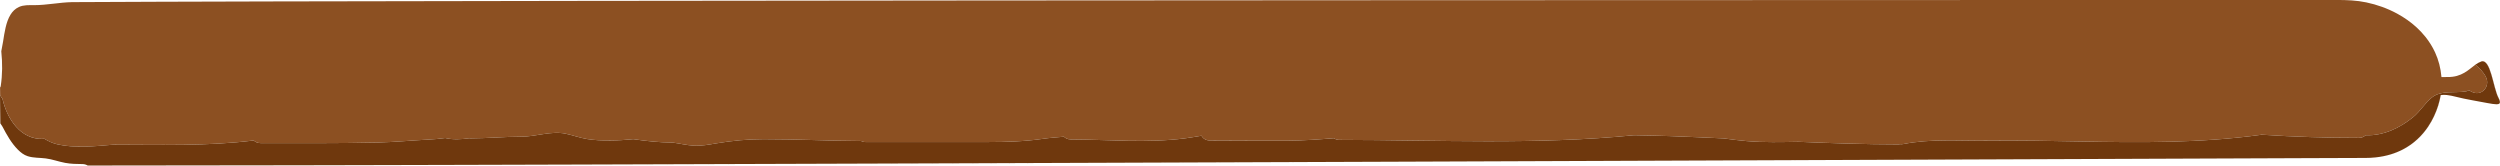
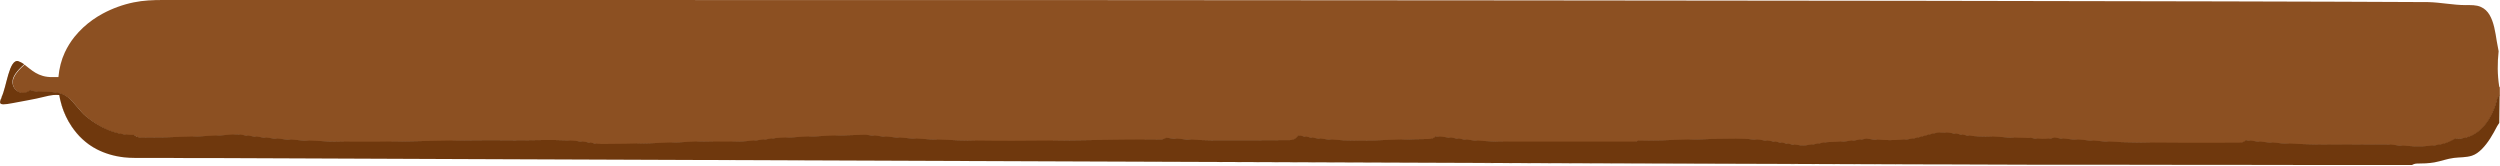
- <svg xmlns="http://www.w3.org/2000/svg" id="churchill" viewBox="0 0 2743.57 181.63">
+ <svg xmlns="http://www.w3.org/2000/svg" id="churchill" version="1.1" viewBox="0 0 2743.6 181.6">
  <defs>
    <style>
-       .cls-1 {
+       .st0 {
        fill: #6f380d;
      }

-       .cls-2 {
+       .st1 {
        fill: #8c5022;
      }
    </style>
  </defs>
-   <path class="cls-2" d="M47.03,152.45c.51-.01.87-.25,1.35-.31,4.48,2.7,9.16,4.99,14.38,6.2,19.41,4.52,41.16,2.17,61.39.44,51.52.05,103.05,1.78,154.26-4.63,1.83,1.69,4.21,2.89,7.43,2.89,43.02,0,86.08.33,129.09-.66,18.62-.43,37.21-2.33,55.81-3.23,5.92-.29,11.88-.86,17.79-1.7,8.84,2.09,17.68,1.52,26.61.24.32.02.55.18.89.18,18.74-.06,37.41-1.87,56.12-1.88,15.98-.01,32.72-6.52,48.4-3.31,8.04,1.65,15.72,4.62,23.86,5.92,8.26,1.32,16.77,1.62,25.12,1.59,8.55-.03,17.08-.63,25.59-1.47,14.02,2.06,28.13,3.65,42.5,3.74.14,0,.24-.07.38-.08.08.01.12.07.2.08,7.64.99,15.16,2.88,22.88,3.37,8.49.54,16.98-1.14,25.31-2.55,17.41-2.94,34.05-4.52,51.71-4.54,35.61-.05,71.18,1.86,106.79,1.97,1.46.71,3.14,1.17,5.14,1.17h133.47c20.61,0,40.82-.59,61.24-3.56,7.4-1.08,15.11-1.61,22.79-2.31,1.84,1.74,4.26,2.99,7.53,3,41.77.16,83.54,4.18,125.15-1.15,6.12-.78,12.18-1.9,18.26-2.91,1.78,2.97,4.77,5.2,9.3,5.21,28.7.03,57.41.4,86.11.2,16.72-.12,33.29-1.33,49.85-2.67,1.65,1.04,3.54,1.81,5.99,1.82,107.9.11,215.99,5.59,323.46-5.11,13.2.28,26.4.47,39.6.96,19.61.72,39.21,1.61,58.81,2.53,8.39,1.12,16.8,2.22,25.27,2.95,18.96,1.62,38.01,1.1,57.03.78,36.62,1.55,73.24,2.8,109.91,2.86.45,0,.76-.2,1.18-.24,1.23.14,2.54.1,3.93-.18,30.08-5.93,60.86-3.36,91.3-3.73,33.92-.41,67.82.24,101.73.9,66.59,1.31,133.16,1.86,199.27-7.28.18-.03.28-.13.45-.16,35.53,2.38,71.06,3.49,107.06,3.49,3.15,0,5.49-1.18,7.31-2.81,19.45.61,37.6-7.86,52.49-20.15,7.64-6.3,12.72-15.35,20.42-21.43,10.37-8.2,25.02-4.46,37.44-6.64,1.05-.19,2.06-.68,3.01-1.29,1,.58,2.01,1.18,2.97,1.69,10.67,5.64,20.83-5.5,15.87-15.87-2.72-5.68-7.08-9.75-11.6-13.86-7.34,5.31-14.81,13.9-30.75,13.6-2.27-.04-4.43,0-6.54.07-.85-9.79-3.22-18.83-6.98-27.01-2.82-6.12-6.35-11.78-10.47-16.96-2.98-3.75-6.27-7.25-9.8-10.51-6.41-5.89-13.65-10.96-21.4-15.16-10.61-5.75-22.17-9.89-33.89-12.34-10.67-2.23-21.32-2.63-32.18-2.63-31.26,0-152.47,0-326.39.03-186.18.03-432.78.1-694.15.22-306.54.15-633.41.38-906.99.75-248.41.33-452.79.77-558.21,1.36-13.88.31-27.51,3.3-41.41,3.31-5.52,0-11.45-.37-16.6,1.98-4.29,1.96-7.17,4.95-9.38,8.55-4.95,8.05-6.51,19.25-8.1,29.36-.56,3.58-1.34,7.14-1.98,10.72,1.33,12.88,1.35,25.55-.65,38.48-.08.55-.52.81-.69,1.3.02,2.84.05,5.63.08,8.45.88,1.36,1.63,2.77,2.62,4.08,5.07,21.96,19.72,44.55,44.29,43.86Z" />
-   <path class="cls-2" d="M119.64,181.63c50.93,0,116.72-.09,193.63-.24-76.99.15-142.66.24-193.63.24h0Z" />
-   <path class="cls-2" d="M1530.64,177.45c-307.15,1.16-632.18,2.32-903.23,3.13-3.75.01-7.39.02-11.12.03,3.77-.01,7.46-.02,11.25-.03,271.06-.8,596.09-1.97,903.23-3.13,260.74-.99,508.59-1.97,699.59-2.73,112.26-.44,204.7-.81,268.76-1.06-64.07.24-156.55.61-268.89,1.06-191.01.76-438.86,1.74-699.59,2.73Z" />
-   <path class="cls-2" d="M2675.63,116c-2.38,7.56-5.95,15.53-11,23.04-3.26,4.84-7.13,9.5-11.71,13.73-4.61,4.27-9.93,8.1-16.05,11.28-8.37,4.34-18.22,7.44-29.78,8.68-3.69.4-7.55.61-11.6.61-2.1,0-6.78,0-13.64.03,6.93-.02,11.66-.03,13.77-.03,4.04,0,7.91-.21,11.6-.61,11.56-1.24,21.41-4.34,29.78-8.68,6.12-3.17,11.44-7.01,16.05-11.28,4.58-4.23,8.45-8.89,11.71-13.73,5.05-7.51,8.61-15.48,11-23.04,1.28-4.06,2.17-7.96,2.82-11.65,2.32-.29,4.44-.29,6.59-.09-2.19-.22-4.35-.21-6.72.09-.65,3.69-1.54,7.6-2.82,11.65Z" />
-   <path class="cls-2" d="M2741.83,107.06c-5.71-11.11-8.37-42.7-18.65-39.65,0,0-.02,0-.03.01,10.18-2.78,12.86,28.57,18.54,39.64,2.84,5.53,2.27,7.41-2.23,7.36,4.62.09,5.23-1.78,2.36-7.36Z" />
-   <path class="cls-1" d="M2741.7,107.06c-5.69-11.07-8.36-42.42-18.54-39.64-.04,0-.07-.02-.1-.01-.2.06-.38.24-.58.31-1.82.63-3.54,1.63-5.24,2.81-.21.15-.44.2-.65.35.02.02.03.03.05.05,4.52,4.12,8.88,8.18,11.6,13.86,4.96,10.37-5.2,21.51-15.87,15.87-.97-.51-1.98-1.11-2.97-1.69-.95.61-1.96,1.1-3.01,1.29-12.42,2.18-27.06-1.56-37.44,6.64-7.7,6.08-12.78,15.13-20.42,21.43-14.89,12.29-33.04,20.76-52.49,20.15-1.82,1.63-4.16,2.81-7.31,2.81-36,0-71.53-1.11-107.06-3.49-.18.03-.27.14-.45.16-66.12,9.14-132.69,8.59-199.27,7.28-33.91-.66-67.81-1.31-101.73-.9-30.44.37-61.23-2.2-91.3,3.73-1.39.27-2.7.32-3.93.18-.42.04-.73.24-1.18.24-36.67-.06-73.29-1.31-109.91-2.86-19.02.32-38.06.84-57.03-.78-8.48-.72-16.88-1.83-25.27-2.95-19.6-.92-39.2-1.81-58.81-2.53-13.2-.48-26.4-.68-39.6-.96-107.47,10.7-215.56,5.22-323.46,5.11-2.45,0-4.34-.77-5.99-1.82-16.56,1.34-33.12,2.55-49.85,2.67-28.7.21-57.41-.17-86.11-.2-4.53,0-7.52-2.24-9.3-5.21-6.08,1.01-12.13,2.13-18.26,2.91-41.61,5.33-83.38,1.31-125.15,1.15-3.27-.01-5.69-1.26-7.53-3-7.68.7-15.38,1.23-22.79,2.31-20.43,2.97-40.64,3.56-61.24,3.56h-133.47c-1.99,0-3.68-.46-5.14-1.17-35.61-.11-71.18-2.02-106.79-1.97-17.66.02-34.31,1.6-51.71,4.54-8.33,1.41-16.83,3.09-25.31,2.55-7.71-.49-15.23-2.38-22.88-3.37-.08,0-.12-.06-.2-.08-.14,0-.23.08-.38.08-14.37-.09-28.48-1.68-42.5-3.74-8.51.84-17.03,1.44-25.59,1.47-8.36.03-16.86-.26-25.12-1.59-8.14-1.3-15.81-4.27-23.86-5.92-15.68-3.22-32.42,3.29-48.4,3.31-18.71.01-37.38,1.83-56.12,1.88-.34,0-.57-.16-.89-.18-8.93,1.28-17.77,1.85-26.61-.24-5.91.84-11.87,1.41-17.79,1.7-18.6.9-37.19,2.8-55.81,3.23-43.01.99-86.07.66-129.09.66-3.22,0-5.6-1.21-7.43-2.89-51.21,6.41-102.74,4.67-154.26,4.63-20.23,1.73-41.98,4.08-61.39-.44-5.22-1.21-9.91-3.5-14.38-6.2-.48.07-.84.3-1.35.31-24.57.69-39.22-21.9-44.29-43.86-.99-1.31-1.74-2.72-2.62-4.08-.04-.07-.08-.14-.13-.2.1,10.92.23,21.34.37,31.12.81,1.22,1.72,2.35,2.42,3.67,4.71,8.97,9.68,17.94,16.89,25.17,3.14,3.14,6.51,5.78,10.76,7.14,6.3,2.01,13.22,1.6,19.72,2.43,7.31.93,14.15,3.55,21.37,4.89,6.26,1.17,12.68,1.28,19.03,1.32,2.26.01,4.06.67,5.63,1.57,7.4,0,15.27,0,23.45,0,50.97,0,116.64-.09,193.63-.24,1.67,0,3.34,0,5.02,0,9.04-.02,18.26-.04,27.6-.06,3.16,0,6.35-.01,9.55-.02,21.04-.05,42.76-.1,65.18-.15,1.69,0,3.37,0,5.07-.01,10.35-.03,20.87-.05,31.49-.08,2.77,0,5.54-.01,8.33-.02,8.93-.02,18-.05,27.11-.07,3.92,0,7.79-.02,11.74-.03,18.82-.05,38.09-.1,57.6-.16,17.85-.05,35.94-.1,54.32-.16,3.73-.01,7.37-.02,11.12-.03,271.06-.8,596.09-1.97,903.23-3.13,260.74-.99,508.59-1.97,699.59-2.73,112.33-.45,204.82-.81,268.89-1.06,8.05-.03,15.65-.06,22.78-.09,3.78-.01,7.43-.03,10.94-.04,18.6-.07,33.62-.12,44.29-.16,1.73,0,3.23-.01,4.74-.02,6.86-.02,11.54-.03,13.64-.03,4.04,0,7.91-.21,11.6-.61,11.56-1.24,21.41-4.34,29.78-8.68,6.12-3.17,11.44-7.01,16.05-11.28,4.58-4.23,8.45-8.89,11.71-13.73,5.05-7.51,8.61-15.48,11-23.04,1.28-4.06,2.17-7.96,2.82-11.65,2.37-.3,4.52-.3,6.72-.09,6.57.65,13.54,3.26,27.99,5.77,13.2,2.3,21.77,4.33,26.32,4.39,4.5.05,5.07-1.83,2.23-7.36Z" />
+   <path class="st1" d="M2696.5,152.4c24.6.7,39.2-21.9,44.3-43.9,1-1.3,1.7-2.7,2.6-4.1,0-2.8,0-5.6,0-8.4-.2-.5-.6-.8-.7-1.3-2-12.9-2-25.6-.6-38.5-.6-3.6-1.4-7.1-2-10.7-1.6-10.1-3.2-21.3-8.1-29.4-2.2-3.6-5.1-6.6-9.4-8.5-5.1-2.3-11.1-2-16.6-2-13.9,0-27.5-3-41.4-3.3-105.4-.6-309.8-1-558.2-1.4-273.6-.4-600.4-.6-907-.8C938.1.1,691.5,0,505.3,0,331.4,0,210.2,0,178.9,0c-10.9,0-21.5.4-32.2,2.6-11.7,2.4-23.3,6.6-33.9,12.3-7.8,4.2-15,9.3-21.4,15.2-3.5,3.3-6.8,6.8-9.8,10.5-4.1,5.2-7.6,10.8-10.5,17-3.8,8.2-6.1,17.2-7,27-2.1,0-4.3-.1-6.5,0-15.9.3-23.4-8.3-30.7-13.6-4.5,4.1-8.9,8.2-11.6,13.9-5,10.4,5.2,21.5,15.9,15.9,1-.5,2-1.1,3-1.7.9.6,2,1.1,3,1.3,12.4,2.2,27.1-1.6,37.4,6.6,7.7,6.1,12.8,15.1,20.4,21.4,14.9,12.3,33,20.8,52.5,20.1,1.8,1.6,4.2,2.8,7.3,2.8,36,0,71.5-1.1,107.1-3.5.2,0,.3.1.4.2,66.1,9.1,132.7,8.6,199.3,7.3,33.9-.7,67.8-1.3,101.7-.9,30.4.4,61.2-2.2,91.3,3.7,1.4.3,2.7.3,3.9.2.4,0,.7.2,1.2.2,36.7,0,73.3-1.3,109.9-2.9,19,.3,38.1.8,57-.8,8.5-.7,16.9-1.8,25.3-2.9,19.6-.9,39.2-1.8,58.8-2.5,13.2-.5,26.4-.7,39.6-1,107.5,10.7,215.6,5.2,323.5,5.1,2.4,0,4.3-.8,6-1.8,16.6,1.3,33.1,2.6,49.8,2.7,28.7.2,57.4-.2,86.1-.2,4.5,0,7.5-2.2,9.3-5.2,6.1,1,12.1,2.1,18.3,2.9,41.6,5.3,83.4,1.3,125.2,1.1,3.3,0,5.7-1.3,7.5-3,7.7.7,15.4,1.2,22.8,2.3,20.4,3,40.6,3.6,61.2,3.6h133.5c2,0,3.7-.5,5.1-1.2,35.6-.1,71.2-2,106.8-2,17.7,0,34.3,1.6,51.7,4.5,8.3,1.4,16.8,3.1,25.3,2.6,7.7-.5,15.2-2.4,22.9-3.4,0,0,.1,0,.2,0,.1,0,.2,0,.4,0,14.4,0,28.5-1.7,42.5-3.7,8.5.8,17,1.4,25.6,1.5,8.3,0,16.9-.3,25.1-1.6,8.1-1.3,15.8-4.3,23.9-5.9,15.7-3.2,32.4,3.3,48.4,3.3,18.7,0,37.4,1.8,56.1,1.9.3,0,.6-.2.9-.2,8.9,1.3,17.8,1.8,26.6-.2,5.9.8,11.9,1.4,17.8,1.7,18.6.9,37.2,2.8,55.8,3.2,43,1,86.1.7,129.1.7,3.2,0,5.6-1.2,7.4-2.9,51.2,6.4,102.7,4.7,154.3,4.6,20.2,1.7,42,4.1,61.4-.4,5.2-1.2,9.9-3.5,14.4-6.2.5,0,.8.3,1.3.3h0Z" />
+   <path class="st1" d="M2623.9,181.6h0c-51,0-116.6,0-193.6-.2,76.9.2,142.7.2,193.6.2h0Z" />
+   <path class="st1" d="M1212.9,177.4c-260.7-1-508.6-2-699.6-2.7-112.3-.4-204.8-.8-268.9-1.1,64.1.3,156.5.6,268.8,1.1,191,.8,438.9,1.7,699.6,2.7,307.1,1.2,632.2,2.3,903.2,3.1,3.8,0,7.5,0,11.2,0-3.7,0-7.4,0-11.1,0-271-.8-596.1-2-903.2-3.1h0Z" />
+   <path class="st1" d="M67.9,116c-1.3-4.1-2.2-8-2.8-11.7-2.4-.3-4.5-.3-6.7,0,2.2-.2,4.3-.2,6.6,0,.7,3.7,1.5,7.6,2.8,11.7,2.4,7.6,5.9,15.5,11,23,3.3,4.8,7.1,9.5,11.7,13.7,4.6,4.3,9.9,8.1,16.1,11.3,8.4,4.3,18.2,7.4,29.8,8.7,3.7.4,7.6.6,11.6.6s6.8,0,13.8,0c-6.9,0-11.5,0-13.6,0-4.1,0-7.9-.2-11.6-.6-11.6-1.2-21.4-4.3-29.8-8.7-6.1-3.2-11.4-7-16.1-11.3-4.6-4.2-8.4-8.9-11.7-13.7-5.1-7.5-8.6-15.5-11-23h0Z" />
+   <path class="st1" d="M1.7,107.1c-2.9,5.6-2.3,7.4,2.4,7.4-4.5,0-5.1-1.8-2.2-7.4,5.7-11.1,8.4-42.4,18.5-39.6,0,0,0,0,0,0-10.3-3-12.9,28.5-18.6,39.7h0Z" />
+   <path class="st0" d="M1.8,107.1c-2.8,5.5-2.3,7.4,2.2,7.4,4.6,0,13.1-2.1,26.3-4.4,14.4-2.5,21.4-5.1,28-5.8,2.2-.2,4.3-.2,6.7,0,.7,3.7,1.5,7.6,2.8,11.7,2.4,7.6,5.9,15.5,11,23,3.3,4.8,7.1,9.5,11.7,13.7,4.6,4.3,9.9,8.1,16.1,11.3,8.4,4.3,18.2,7.4,29.8,8.7,3.7.4,7.6.6,11.6.6s6.8,0,13.6,0c1.5,0,3,0,4.7,0,10.7,0,25.7,0,44.3.2,3.5,0,7.2,0,10.9,0,7.1,0,14.7,0,22.8,0,64.1.3,156.6.6,268.9,1.1,191,.8,438.8,1.7,699.6,2.7,307.1,1.2,632.2,2.3,903.2,3.1,3.8,0,7.4,0,11.1,0,18.4,0,36.5.1,54.3.2,19.5,0,38.8.1,57.6.2,3.9,0,7.8,0,11.7,0,9.1,0,18.2,0,27.1,0,2.8,0,5.6,0,8.3,0,10.6,0,21.1,0,31.5,0,1.7,0,3.4,0,5.1,0,22.4,0,44.1,0,65.2.1,3.2,0,6.4,0,9.5,0,9.3,0,18.6,0,27.6,0h5c77,.2,142.7.2,193.6.2,8.2,0,16,0,23.4,0,1.6-.9,3.4-1.6,5.6-1.6,6.3,0,12.8-.2,19-1.3,7.2-1.3,14.1-4,21.4-4.9,6.5-.8,13.4-.4,19.7-2.4,4.3-1.4,7.6-4,10.8-7.1,7.2-7.2,12.2-16.2,16.9-25.2.7-1.3,1.6-2.4,2.4-3.7.1-9.8.3-20.2.4-31.1,0,0,0,.1-.1.2-.9,1.4-1.6,2.8-2.6,4.1-5.1,22-19.7,44.6-44.3,43.9-.5,0-.9-.2-1.3-.3-4.5,2.7-9.2,5-14.4,6.2-19.4,4.5-41.2,2.2-61.4.4-51.5,0-103.1,1.8-154.3-4.6-1.8,1.7-4.2,2.9-7.4,2.9-43,0-86.1.3-129.1-.7-18.6-.4-37.2-2.3-55.8-3.2-5.9-.3-11.9-.9-17.8-1.7-8.8,2.1-17.7,1.5-26.6.2-.3,0-.5.2-.9.2-18.7,0-37.4-1.9-56.1-1.9-16,0-32.7-6.5-48.4-3.3-8,1.6-15.7,4.6-23.9,5.9-8.3,1.3-16.8,1.6-25.1,1.6-8.6,0-17.1-.6-25.6-1.5-14,2.1-28.1,3.7-42.5,3.7-.2,0-.2,0-.4,0,0,0-.1,0-.2,0-7.7,1-15.2,2.9-22.9,3.4-8.5.5-17-1.1-25.3-2.6-17.4-2.9-34.1-4.5-51.7-4.5-35.6,0-71.2,1.9-106.8,2-1.5.7-3.2,1.2-5.1,1.2h-133.5c-20.6,0-40.8-.6-61.2-3.6-7.4-1.1-15.1-1.6-22.8-2.3-1.8,1.7-4.3,3-7.5,3-41.8.2-83.5,4.2-125.2-1.1-6.1-.8-12.2-1.9-18.3-2.9-1.8,3-4.8,5.2-9.3,5.2-28.7,0-57.4.4-86.1.2-16.7-.1-33.3-1.3-49.8-2.7-1.7,1.1-3.5,1.8-6,1.8-107.9.1-216,5.6-323.5-5.1-13.2.3-26.4.5-39.6,1-19.6.7-39.2,1.6-58.8,2.5-8.4,1.1-16.8,2.2-25.3,2.9-19,1.6-38,1.1-57,.8-36.6,1.6-73.2,2.8-109.9,2.9-.4,0-.8-.2-1.2-.2-1.2.1-2.5,0-3.9-.2-30.1-5.9-60.9-3.4-91.3-3.7-33.9-.4-67.8.2-101.7.9-66.6,1.3-133.1,1.9-199.3-7.3-.2,0-.3-.1-.4-.2-35.5,2.4-71.1,3.5-107.1,3.5-3.2,0-5.5-1.2-7.3-2.8-19.4.6-37.6-7.9-52.5-20.1-7.6-6.3-12.7-15.3-20.4-21.4-10.4-8.2-25-4.5-37.4-6.6-1.1-.2-2.1-.7-3-1.3-1,.6-2,1.2-3,1.7-10.7,5.6-20.8-5.5-15.9-15.9,2.7-5.7,7.1-9.7,11.6-13.9,0,0,0,0,0,0-.2-.2-.4-.2-.6-.3-1.7-1.2-3.4-2.2-5.2-2.8-.2,0-.4-.3-.6-.3,0,0,0,0-.1,0-10.2-2.8-12.9,28.6-18.5,39.6h0Z" />
</svg>
